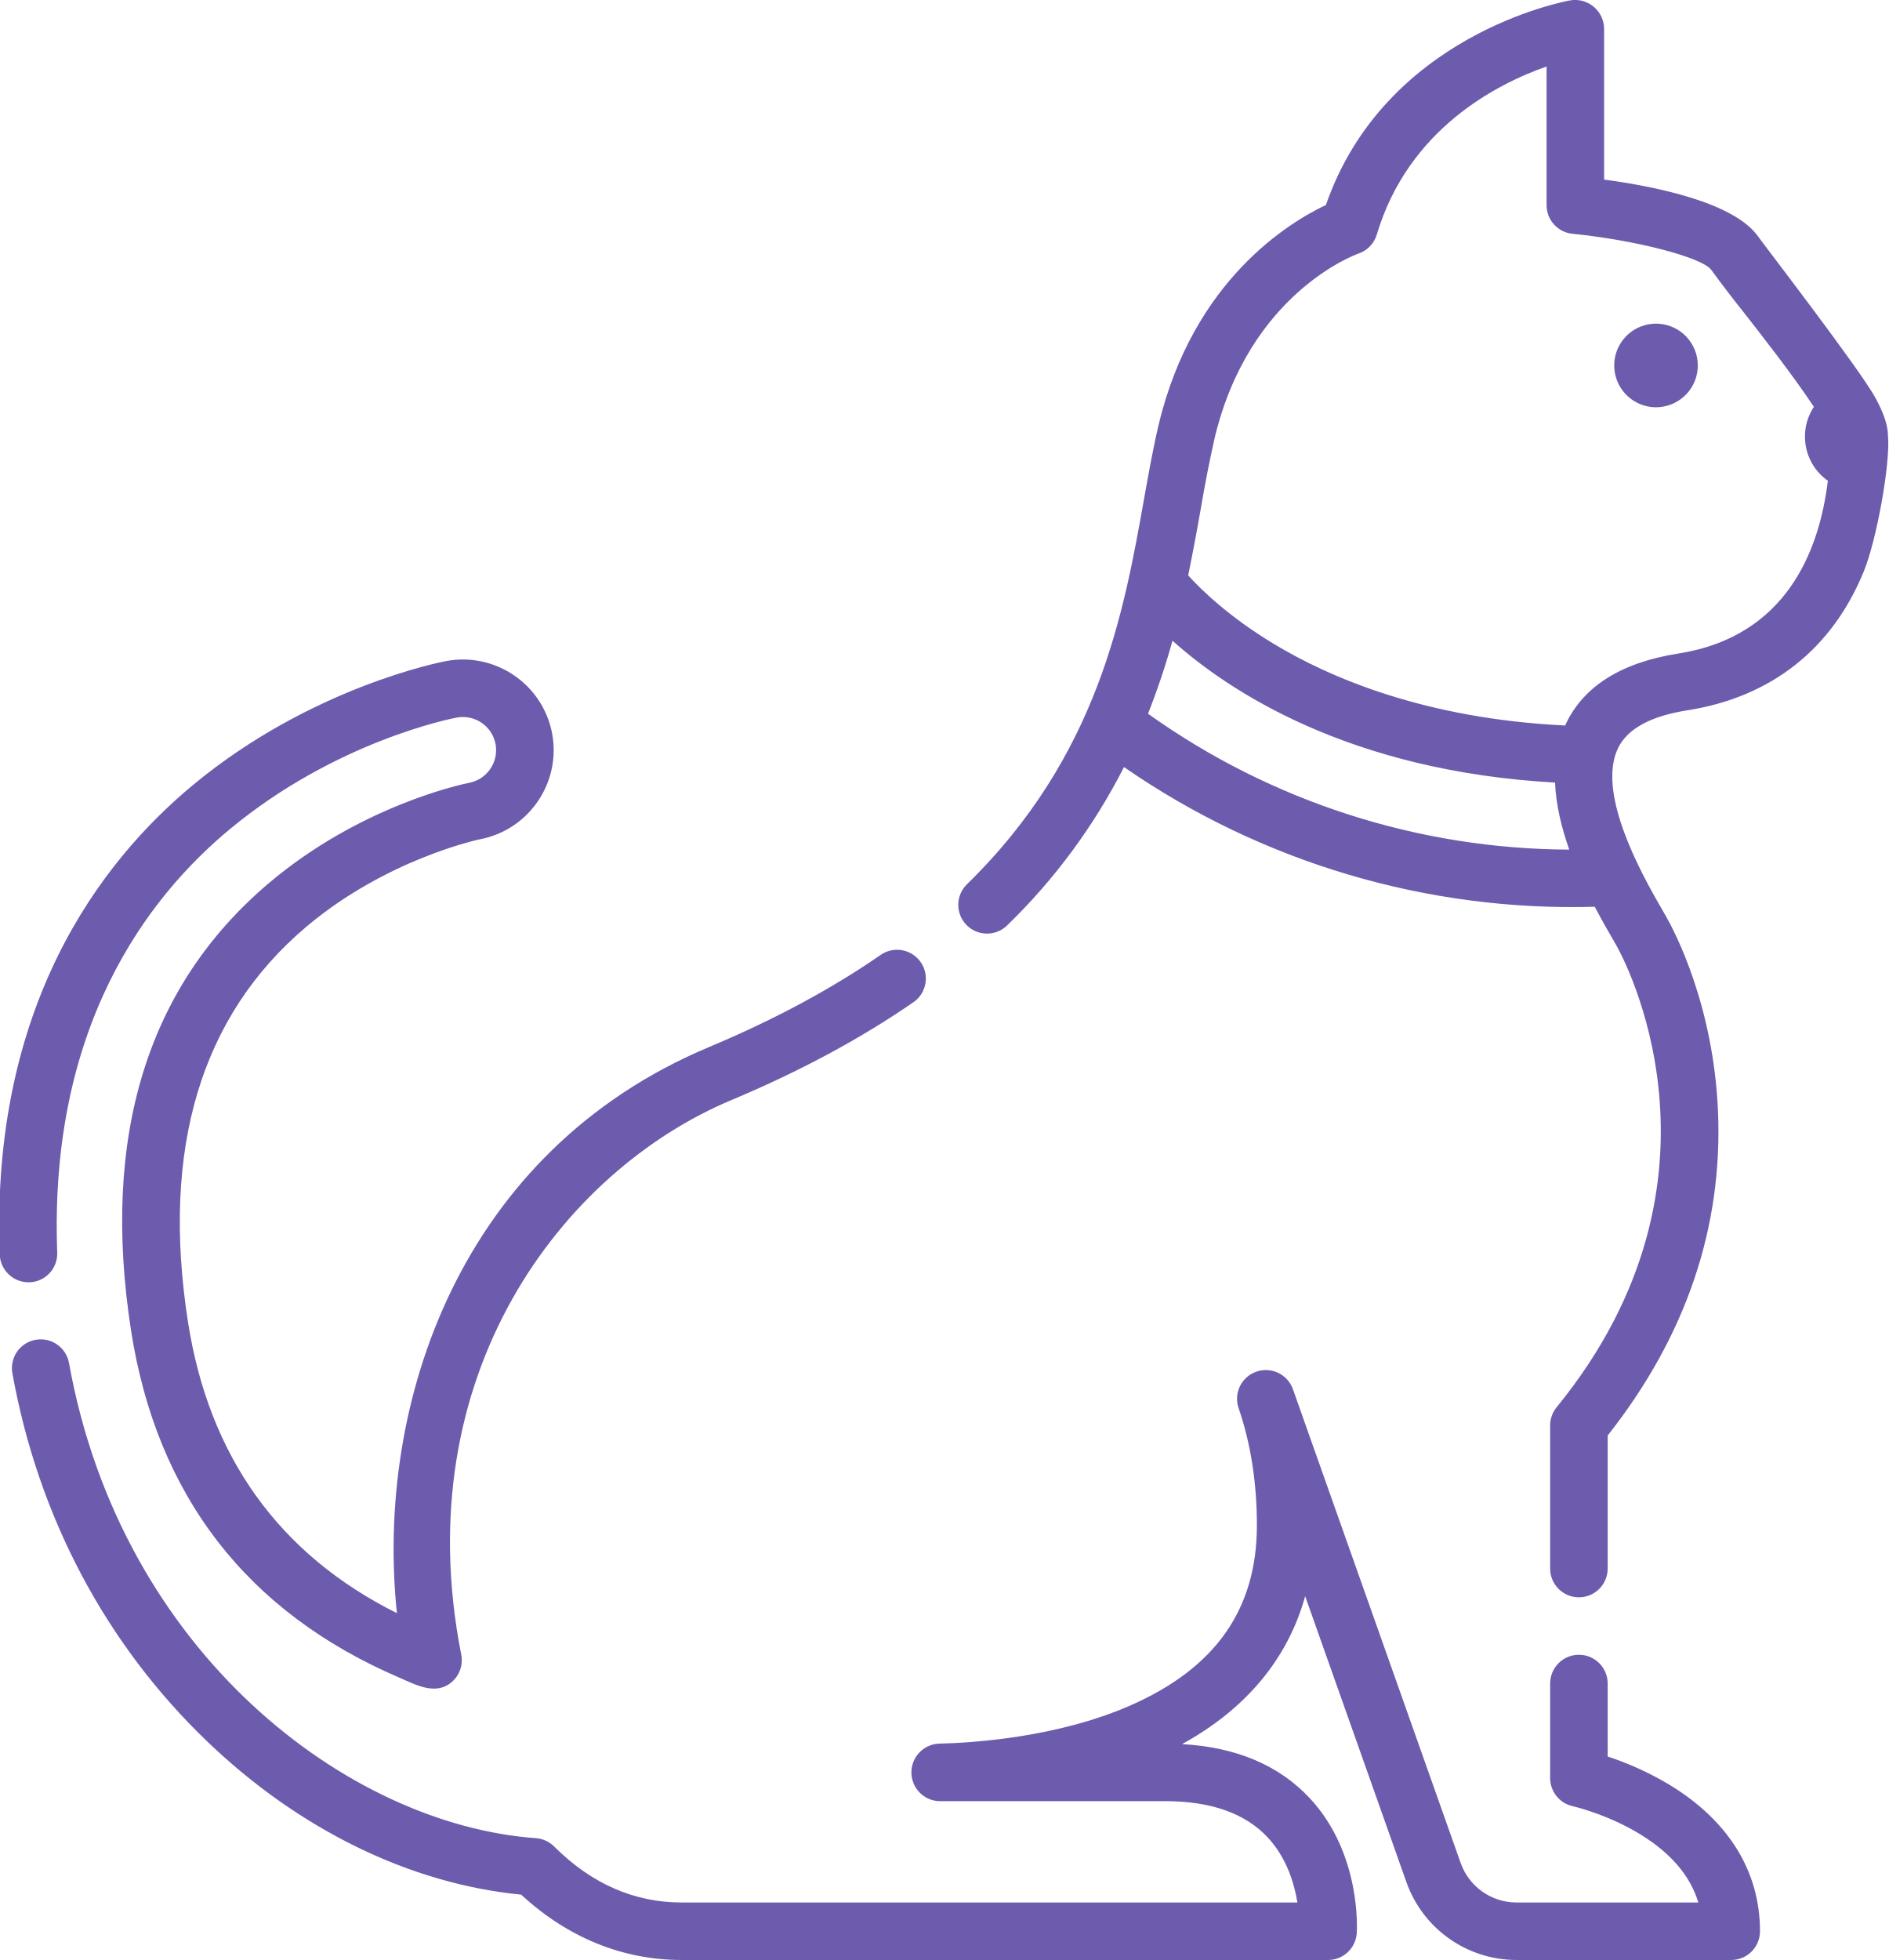
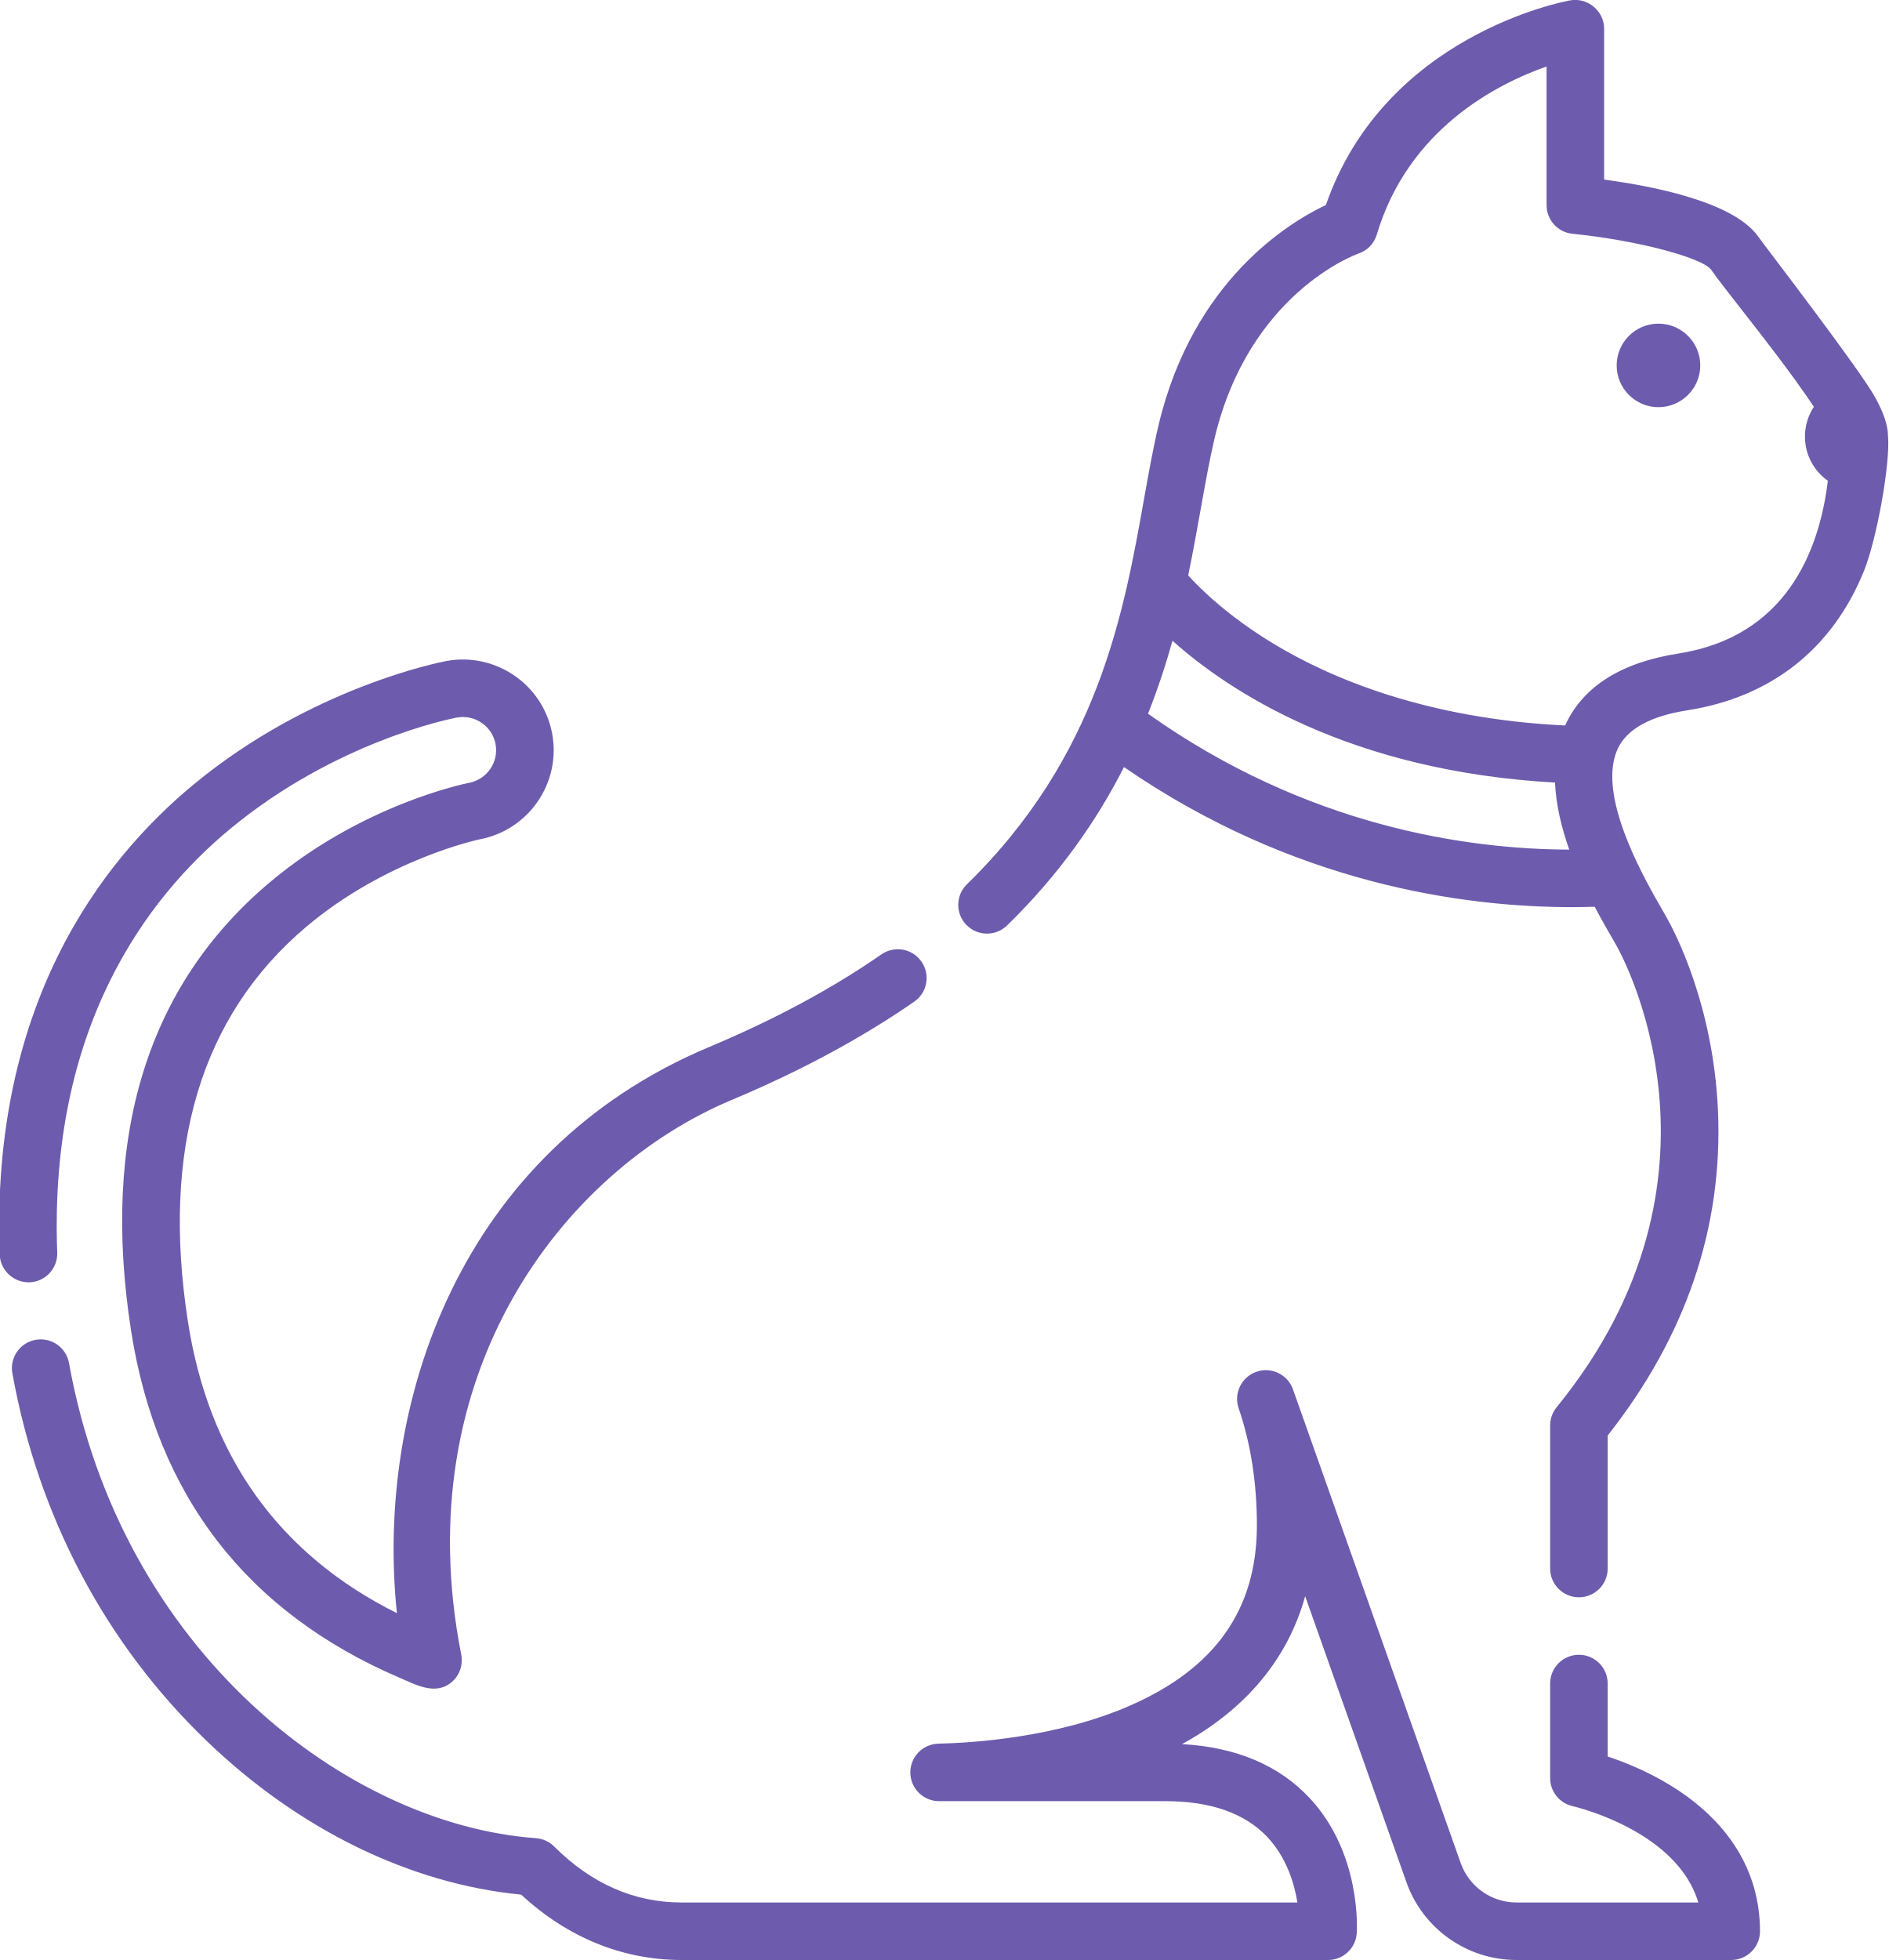
- <svg xmlns="http://www.w3.org/2000/svg" width="53" height="55">
-   <path fill-rule="evenodd" fill="#6D5CAD" d="M52.313 16.033c-.891 2.183-2.605 3.532-4.957 3.9-1.028.161-1.683.52-1.944 1.066a1.565 1.565 0 00-.117.356l-.004.018c-.263 1.339.911 3.371 1.379 4.182l.096.168c.22.384 1.323 2.453 1.454 5.447.142 3.265-.899 6.33-3.096 9.112v3.733a.807.807 0 01-1.615 0v-4.016c0-.186.064-.366.182-.51 5.284-6.473 1.823-12.704 1.673-12.966l-.093-.162a24.293 24.293 0 01-.511-.916 22.11 22.11 0 01-13.212-3.92 16.797 16.797 0 01-3.28 4.443.806.806 0 11-1.129-1.153c3.686-3.599 4.4-7.603 4.973-10.821.133-.743.258-1.446.411-2.085.97-4.051 3.67-5.675 4.692-6.156C38.864 1 43.857.049 44.073.01a.816.816 0 01.951.794v4.235c1.436.193 3.65.639 4.326 1.602.161.23 2.871 3.746 3.29 4.526l.016.028c.189.354.292.635.325.885.007.055.007.111.012.167.064.778-.321 2.908-.68 3.786zm-20.091 3.995a20.485 20.485 0 0011.823 3.813c-.214-.605-.372-1.248-.399-1.881-5.779-.323-9.161-2.57-10.737-3.98a20.615 20.615 0 01-.687 2.048zm18.439-7.781c0-.302.091-.589.25-.831-.572-.868-1.516-2.074-2.006-2.699a32.551 32.551 0 01-.879-1.151c-.275-.35-2.129-.83-3.89-1.006a.806.806 0 01-.727-.803V1.866c-1.385.485-3.88 1.749-4.765 4.715a.802.802 0 01-.512.533c-.121.044-3.071 1.134-4.038 5.17a37.275 37.275 0 00-.391 1.993 66.889 66.889 0 01-.353 1.87c.349.386 1.125 1.149 2.394 1.916 1.583.957 4.266 2.107 8.187 2.295l.023-.054c.505-1.056 1.565-1.716 3.152-1.965 3.03-.475 3.958-2.879 4.198-4.848a1.513 1.513 0 01-.643-1.244zm-4.112-.821a1.173 1.173 0 110-2.342 1.173 1.173 0 010 2.342zM35.278 42.802c0-1.189-.172-2.295-.512-3.284a.807.807 0 011.525-.531l4.708 13.294a1.662 1.662 0 001.565 1.105h5.104c-.221-.736-.757-1.371-1.602-1.896-.94-.583-1.913-.803-1.922-.806a.808.808 0 01-.635-.788v-2.654a.807.807 0 011.615 0v2.048a8.573 8.573 0 011.751.803c1.651 1.009 2.524 2.427 2.524 4.1a.807.807 0 01-.808.807h-6.027a3.28 3.28 0 01-3.088-2.181l-2.843-8.027c-.488 1.755-1.656 3.162-3.456 4.15 1.515.084 2.718.591 3.579 1.511 1.457 1.555 1.331 3.703 1.325 3.794a.807.807 0 01-.806.753H19.129c-1.654 0-3.204-.633-4.5-1.834-3.115-.302-6.238-1.824-8.824-4.309-2.847-2.735-4.734-6.304-5.458-10.323a.807.807 0 011.59-.285c1.469 8.153 7.847 12.954 13.104 13.332a.81.81 0 01.513.234c1.043 1.043 2.246 1.571 3.575 1.571h17.286c-.087-.539-.306-1.268-.848-1.841-.629-.665-1.589-1.002-2.853-1.002h-6.355a.808.808 0 01-.018-1.614c.93-.02 3.317-.166 5.38-1.069 2.393-1.048 3.557-2.702 3.557-5.058zM20.532 30.868c-4.738 1.985-9.134 7.702-7.586 15.564a.807.807 0 01-.271.772c-.453.382-1.002.072-1.462-.125-4.282-1.836-6.817-5.117-7.536-9.751-.843-5.438.458-9.658 3.867-12.545 2.597-2.198 5.491-2.79 5.613-2.814a.934.934 0 00.752-1.089.934.934 0 00-1.089-.744c-.136.026-3.375.654-6.36 3.124-2.343 1.939-5.088 5.575-4.854 11.887a.806.806 0 01-.777.836.812.812 0 01-.837-.776c-.259-6.969 2.814-11.019 5.438-13.19 3.304-2.733 6.94-3.438 7.093-3.467a2.552 2.552 0 012.974 2.032 2.548 2.548 0 01-2.034 2.971c-.016.003-2.617.55-4.875 2.461-2.95 2.498-4.066 6.222-3.314 11.067.586 3.785 2.558 6.535 5.866 8.186-.614-5.89 1.769-12.956 8.767-15.888 1.82-.762 3.446-1.636 4.833-2.598a.808.808 0 01.922 1.326c-1.481 1.026-3.206 1.955-5.13 2.761z" />
+ <svg xmlns="http://www.w3.org/2000/svg" width="53px" height="55px">
+   <path fill-rule="evenodd" fill="rgb(109, 92, 173)" d="M52.313,16.033 C51.422,18.216 49.708,19.565 47.356,19.933 C46.328,20.094 45.673,20.453 45.412,20.999 C45.359,21.110 45.321,21.230 45.295,21.355 C45.294,21.361 45.293,21.367 45.291,21.373 C45.028,22.712 46.202,24.744 46.670,25.555 L46.766,25.723 C46.986,26.107 48.089,28.176 48.220,31.170 C48.362,34.435 47.321,37.500 45.124,40.282 L45.124,44.015 C45.124,44.460 44.763,44.822 44.317,44.822 C43.870,44.822 43.509,44.460 43.509,44.015 L43.509,39.999 C43.509,39.813 43.573,39.633 43.691,39.489 C48.975,33.016 45.514,26.785 45.364,26.523 L45.271,26.361 C45.129,26.117 44.949,25.804 44.760,25.445 C44.554,25.451 44.338,25.455 44.111,25.455 C41.084,25.455 36.308,24.806 31.548,21.525 C30.788,23.018 29.745,24.527 28.268,25.968 C27.949,26.280 27.438,26.274 27.126,25.956 C26.814,25.637 26.820,25.126 27.139,24.815 C30.825,21.216 31.539,17.212 32.112,13.994 C32.245,13.251 32.370,12.548 32.523,11.909 C33.493,7.858 36.193,6.234 37.215,5.753 C38.864,1.000 43.857,0.049 44.073,0.010 C44.561,-0.077 45.024,0.309 45.024,0.804 L45.024,5.039 C46.460,5.232 48.674,5.678 49.350,6.641 C49.511,6.871 52.221,10.387 52.640,11.167 C52.645,11.176 52.651,11.185 52.656,11.195 C52.845,11.549 52.948,11.830 52.981,12.080 C52.988,12.135 52.988,12.191 52.993,12.247 C53.057,13.025 52.672,15.155 52.313,16.033 ZM32.222,20.028 C36.685,23.196 41.188,23.833 44.045,23.841 C43.831,23.236 43.673,22.593 43.646,21.960 C37.867,21.637 34.485,19.390 32.909,17.980 C32.722,18.647 32.498,19.333 32.222,20.028 ZM50.661,12.247 C50.661,11.945 50.752,11.658 50.911,11.416 C50.339,10.548 49.395,9.342 48.905,8.717 C48.517,8.222 48.212,7.831 48.026,7.566 C47.751,7.216 45.897,6.736 44.136,6.560 C43.723,6.519 43.409,6.172 43.409,5.757 L43.409,1.866 C42.024,2.351 39.529,3.615 38.644,6.581 C38.570,6.832 38.379,7.030 38.132,7.114 C38.011,7.158 35.061,8.248 34.094,12.284 C33.953,12.878 33.831,13.558 33.703,14.277 C33.598,14.865 33.486,15.492 33.350,16.147 C33.699,16.533 34.475,17.296 35.744,18.063 C37.327,19.020 40.010,20.170 43.931,20.358 C43.939,20.340 43.946,20.322 43.954,20.304 C44.459,19.248 45.519,18.588 47.106,18.339 C50.136,17.864 51.064,15.460 51.304,13.491 C50.913,13.216 50.661,12.763 50.661,12.247 ZM46.549,11.426 C45.902,11.426 45.376,10.900 45.376,10.254 C45.376,9.607 45.902,9.082 46.549,9.082 C47.196,9.082 47.723,9.607 47.723,10.254 C47.723,10.900 47.196,11.426 46.549,11.426 ZM35.278,42.802 C35.278,41.613 35.106,40.507 34.766,39.518 C34.622,39.098 34.844,38.641 35.264,38.494 C35.684,38.348 36.143,38.568 36.291,38.987 L40.999,52.281 C41.233,52.942 41.862,53.386 42.564,53.386 L47.668,53.386 C47.447,52.650 46.911,52.015 46.066,51.490 C45.126,50.907 44.153,50.687 44.144,50.684 C43.774,50.602 43.509,50.275 43.509,49.896 L43.509,47.242 C43.509,46.797 43.870,46.435 44.317,46.435 C44.763,46.435 45.124,46.797 45.124,47.242 L45.124,49.290 C45.581,49.441 46.227,49.697 46.875,50.093 C48.526,51.102 49.399,52.520 49.399,54.193 C49.399,54.639 49.037,55.000 48.591,55.000 L42.564,55.000 C41.179,55.000 39.938,54.124 39.476,52.819 L36.633,44.792 C36.145,46.547 34.977,47.954 33.177,48.942 C34.692,49.026 35.895,49.533 36.756,50.453 C38.213,52.008 38.087,54.156 38.081,54.247 C38.053,54.670 37.701,55.000 37.275,55.000 L19.129,55.000 C17.475,55.000 15.925,54.367 14.629,53.166 C11.514,52.864 8.391,51.342 5.805,48.857 C2.958,46.122 1.071,42.553 0.347,38.534 C0.268,38.096 0.560,37.676 0.999,37.597 C1.439,37.519 1.858,37.810 1.937,38.249 C3.406,46.402 9.784,51.203 15.041,51.581 C15.234,51.595 15.417,51.678 15.554,51.815 C16.597,52.858 17.800,53.386 19.129,53.386 L36.415,53.386 C36.328,52.847 36.109,52.118 35.567,51.545 C34.938,50.880 33.978,50.543 32.714,50.543 L26.359,50.543 C25.916,50.543 25.556,50.187 25.551,49.745 C25.546,49.303 25.898,48.939 26.341,48.929 C27.271,48.909 29.658,48.763 31.721,47.860 C34.114,46.812 35.278,45.158 35.278,42.802 ZM20.532,30.868 C15.794,32.853 11.398,38.570 12.946,46.432 C13.002,46.720 12.899,47.015 12.675,47.204 C12.222,47.586 11.673,47.276 11.213,47.079 C6.931,45.243 4.396,41.962 3.677,37.328 C2.834,31.890 4.135,27.670 7.544,24.783 C10.141,22.585 13.035,21.993 13.157,21.969 C13.670,21.873 14.004,21.385 13.909,20.880 C13.815,20.376 13.327,20.042 12.820,20.136 C12.684,20.162 9.445,20.790 6.460,23.260 C4.117,25.199 1.372,28.835 1.606,35.147 C1.623,35.592 1.275,35.967 0.829,35.983 C0.387,35.996 0.009,35.652 -0.008,35.207 C-0.267,28.238 2.806,24.188 5.430,22.017 C8.734,19.284 12.370,18.579 12.523,18.550 C13.904,18.293 15.239,19.204 15.497,20.582 C15.756,21.961 14.844,23.294 13.463,23.553 C13.447,23.556 10.846,24.103 8.588,26.014 C5.638,28.512 4.522,32.236 5.274,37.081 C5.860,40.866 7.832,43.616 11.140,45.267 C10.526,39.377 12.909,32.311 19.907,29.379 C21.727,28.617 23.353,27.743 24.740,26.781 C25.107,26.527 25.610,26.618 25.864,26.984 C26.119,27.350 26.028,27.853 25.662,28.107 C24.181,29.133 22.456,30.062 20.532,30.868 Z" />
</svg>
